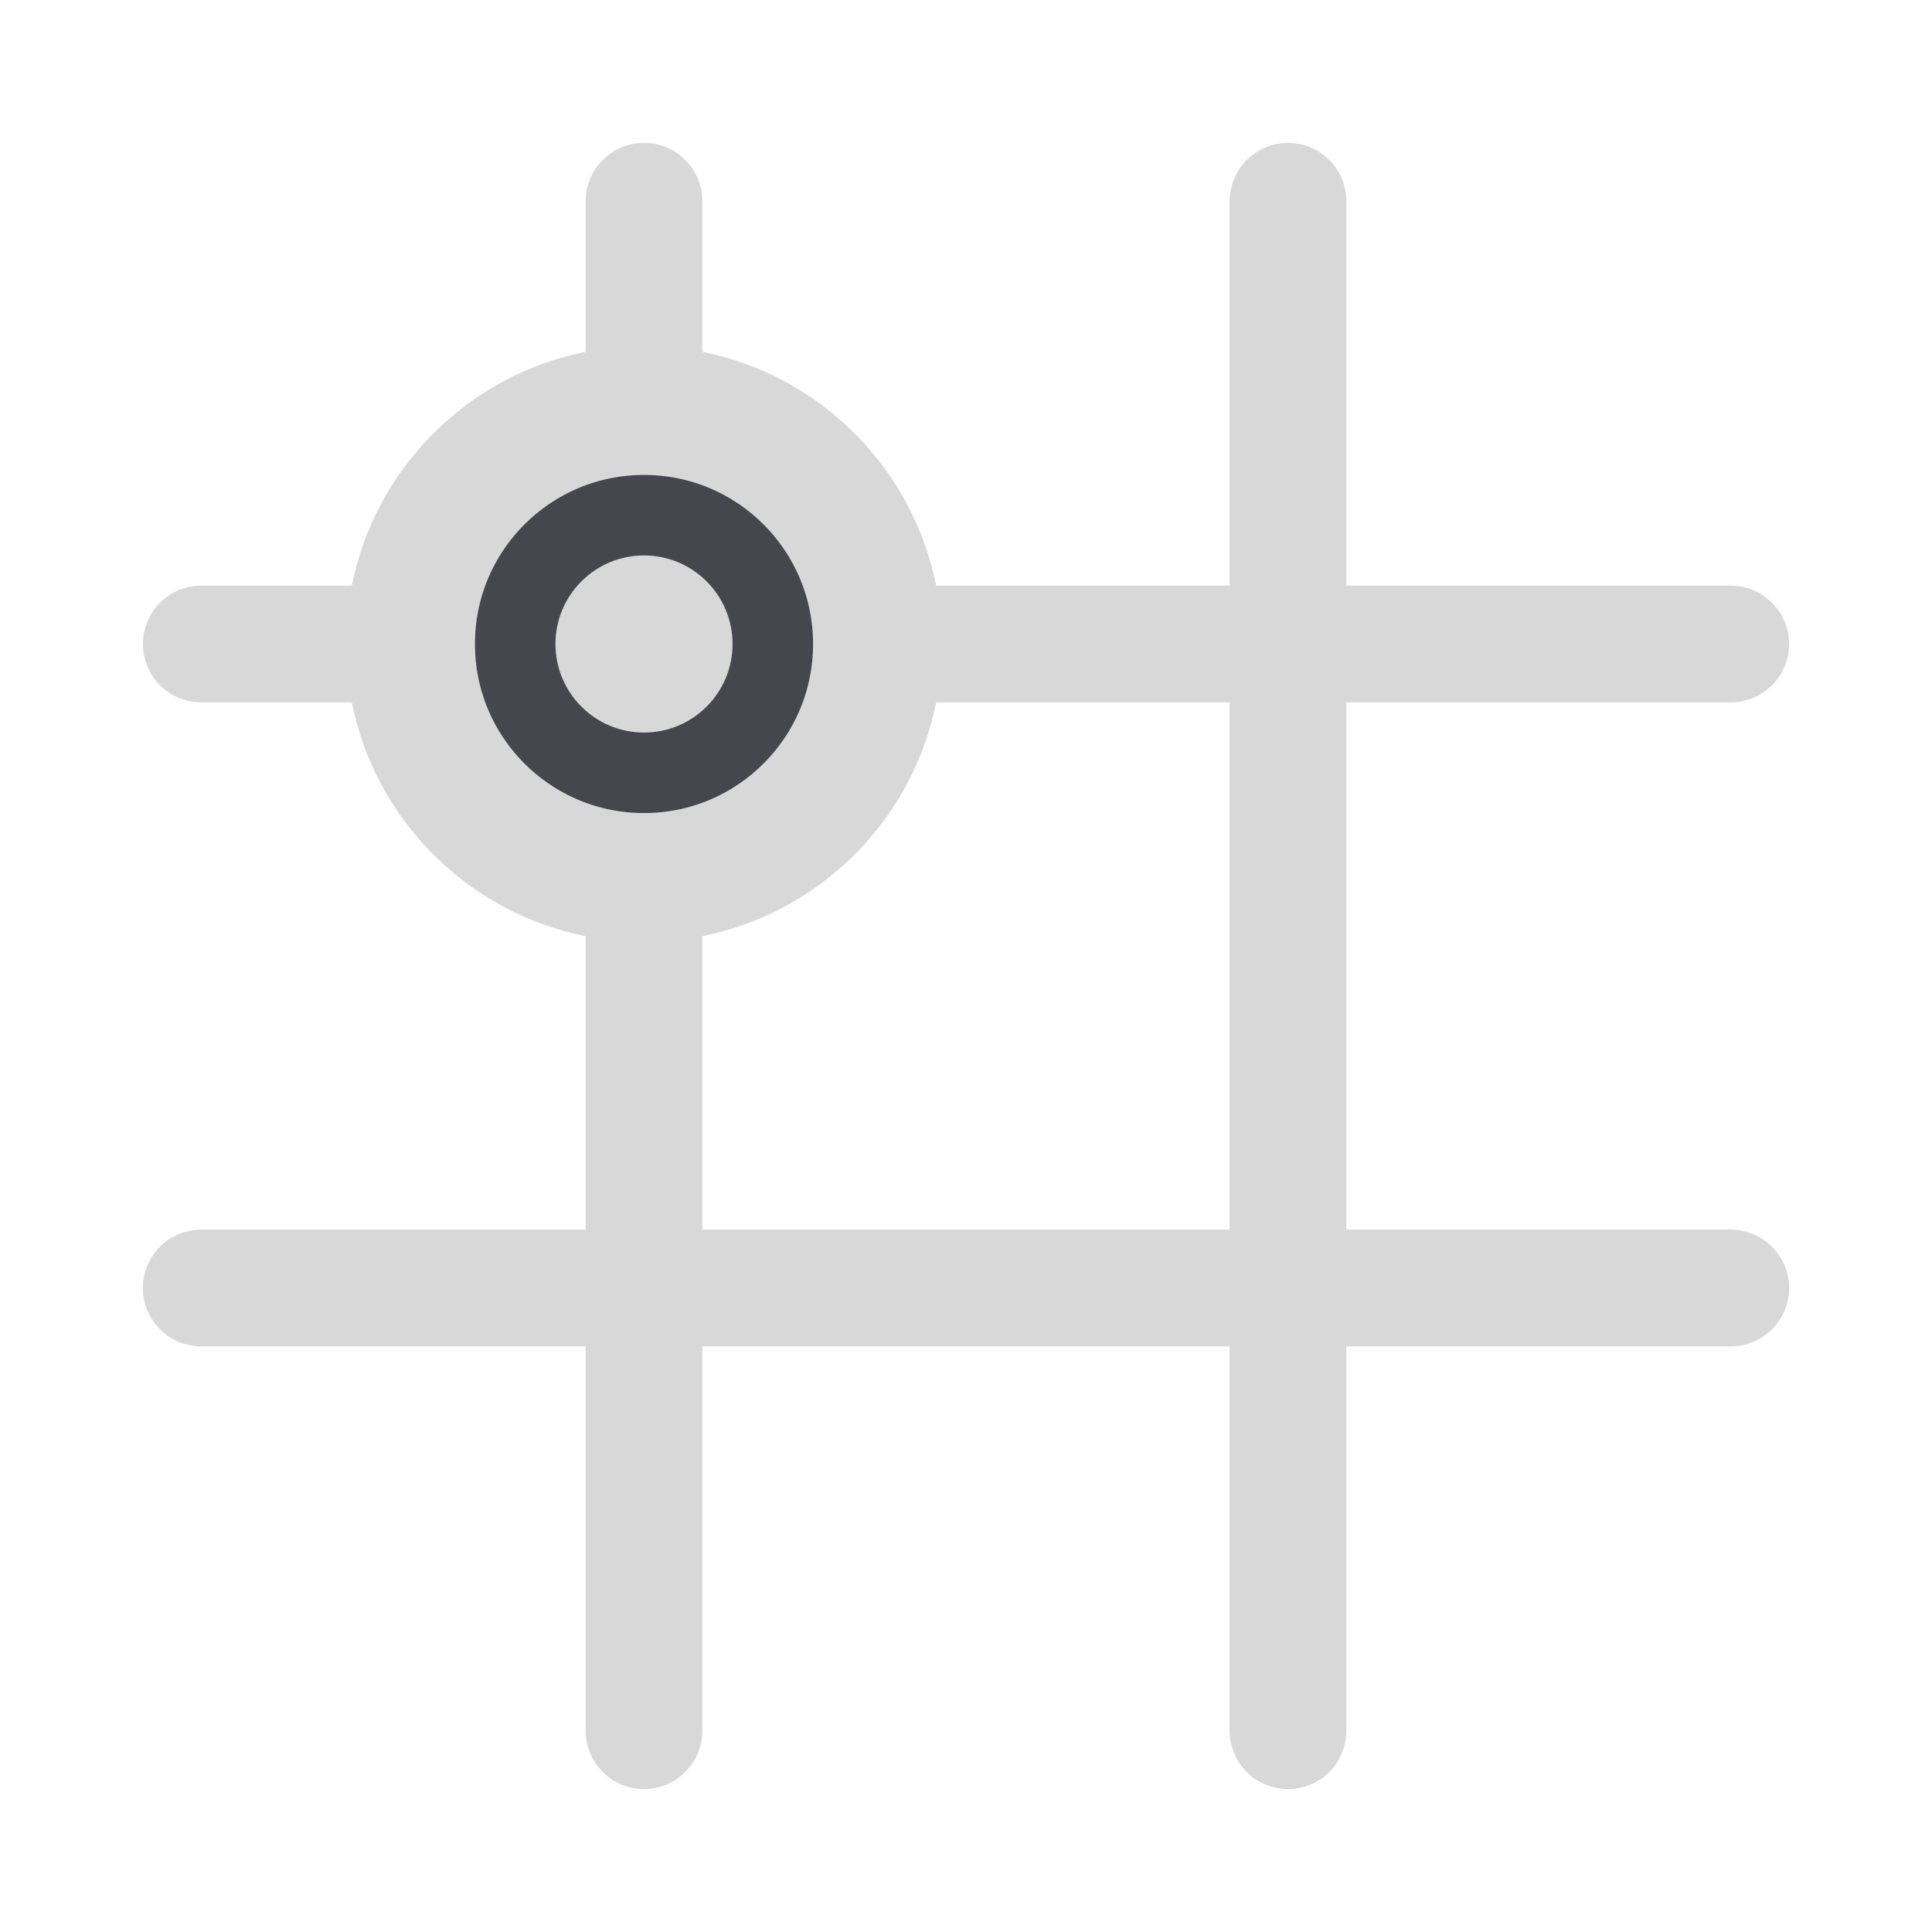
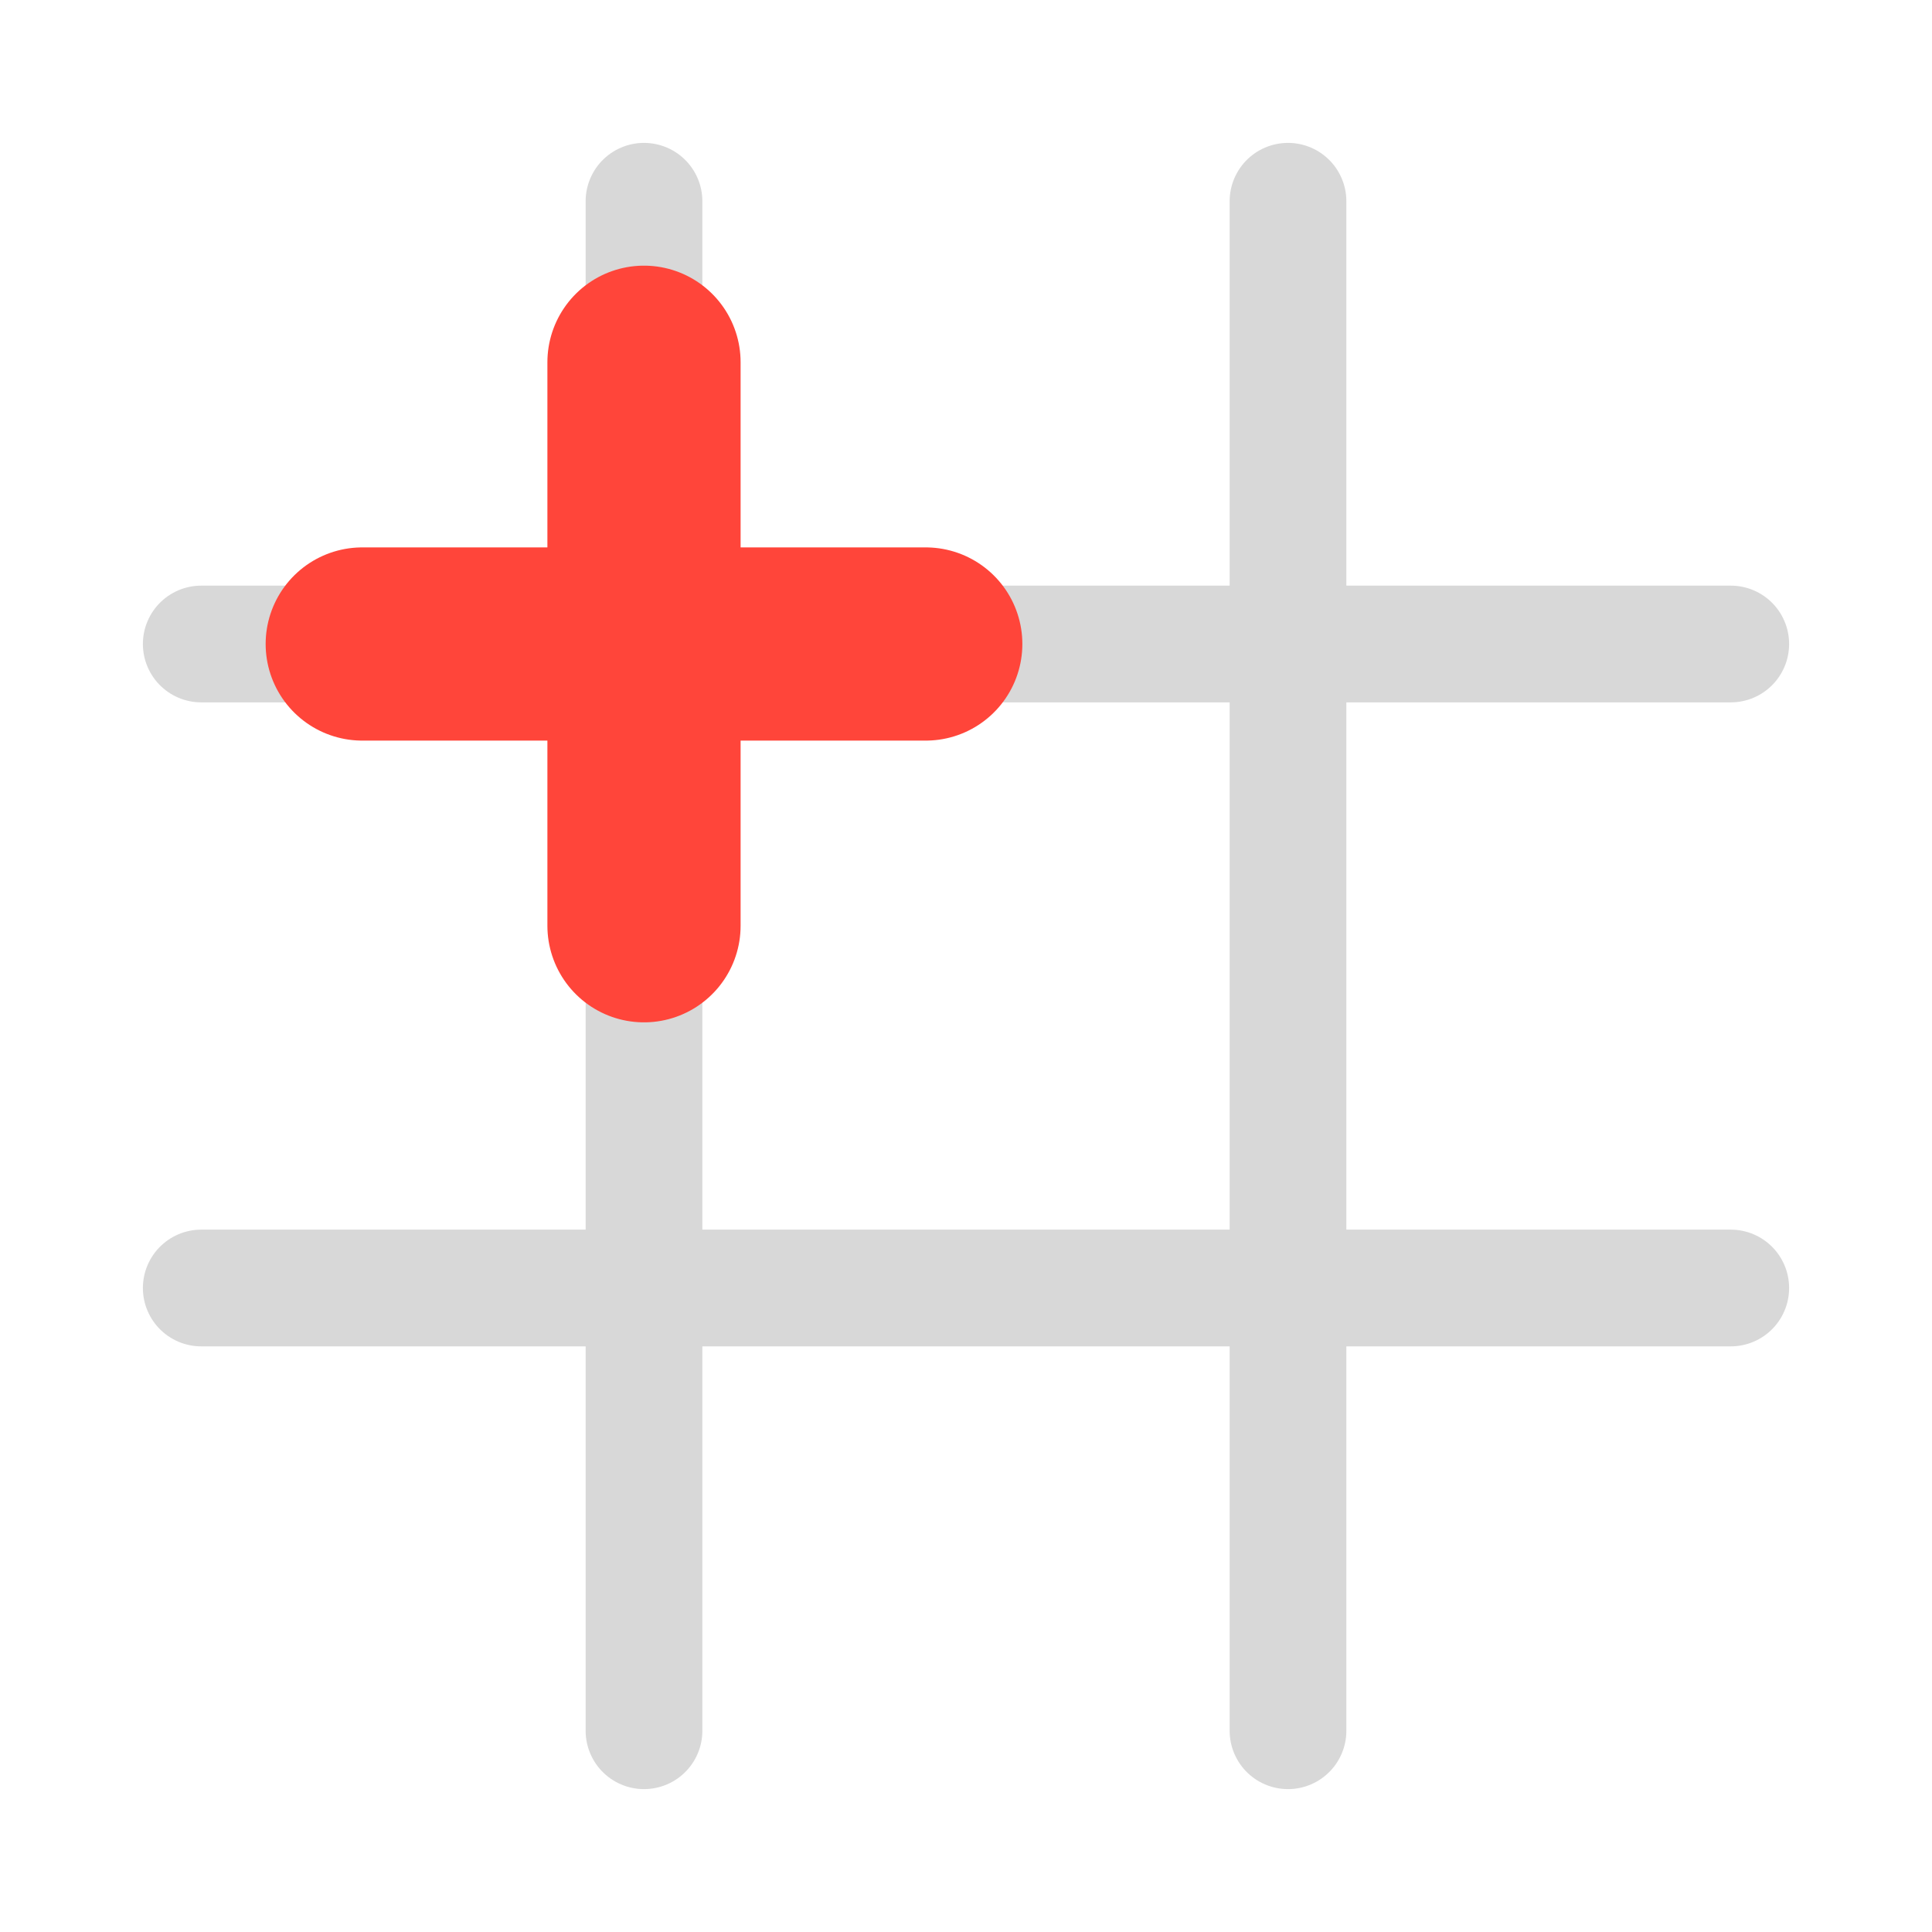
<svg xmlns="http://www.w3.org/2000/svg" width="24" height="24" viewBox="0 0 24 24">
  <g stroke-linecap="round" stroke-linejoin="round">
    <path fill="none" stroke="#D8D8D8" stroke-width="1.45" d="M8 2.5v19M16 2.5v19M2.5 8h19M2.5 16h19" />
-     <circle fill="#45474D" stroke="#D8D8D8" stroke-width="1.6" cx="8" cy="8" r="2.9" />
-     <circle fill="#D8D8D8" cx="8" cy="8" r="1.1" />
+     <path fill="none" stroke="#FF453A" stroke-width="2.4" d="M4.5 8h7M8 4.5v7" />
  </g>
</svg>
